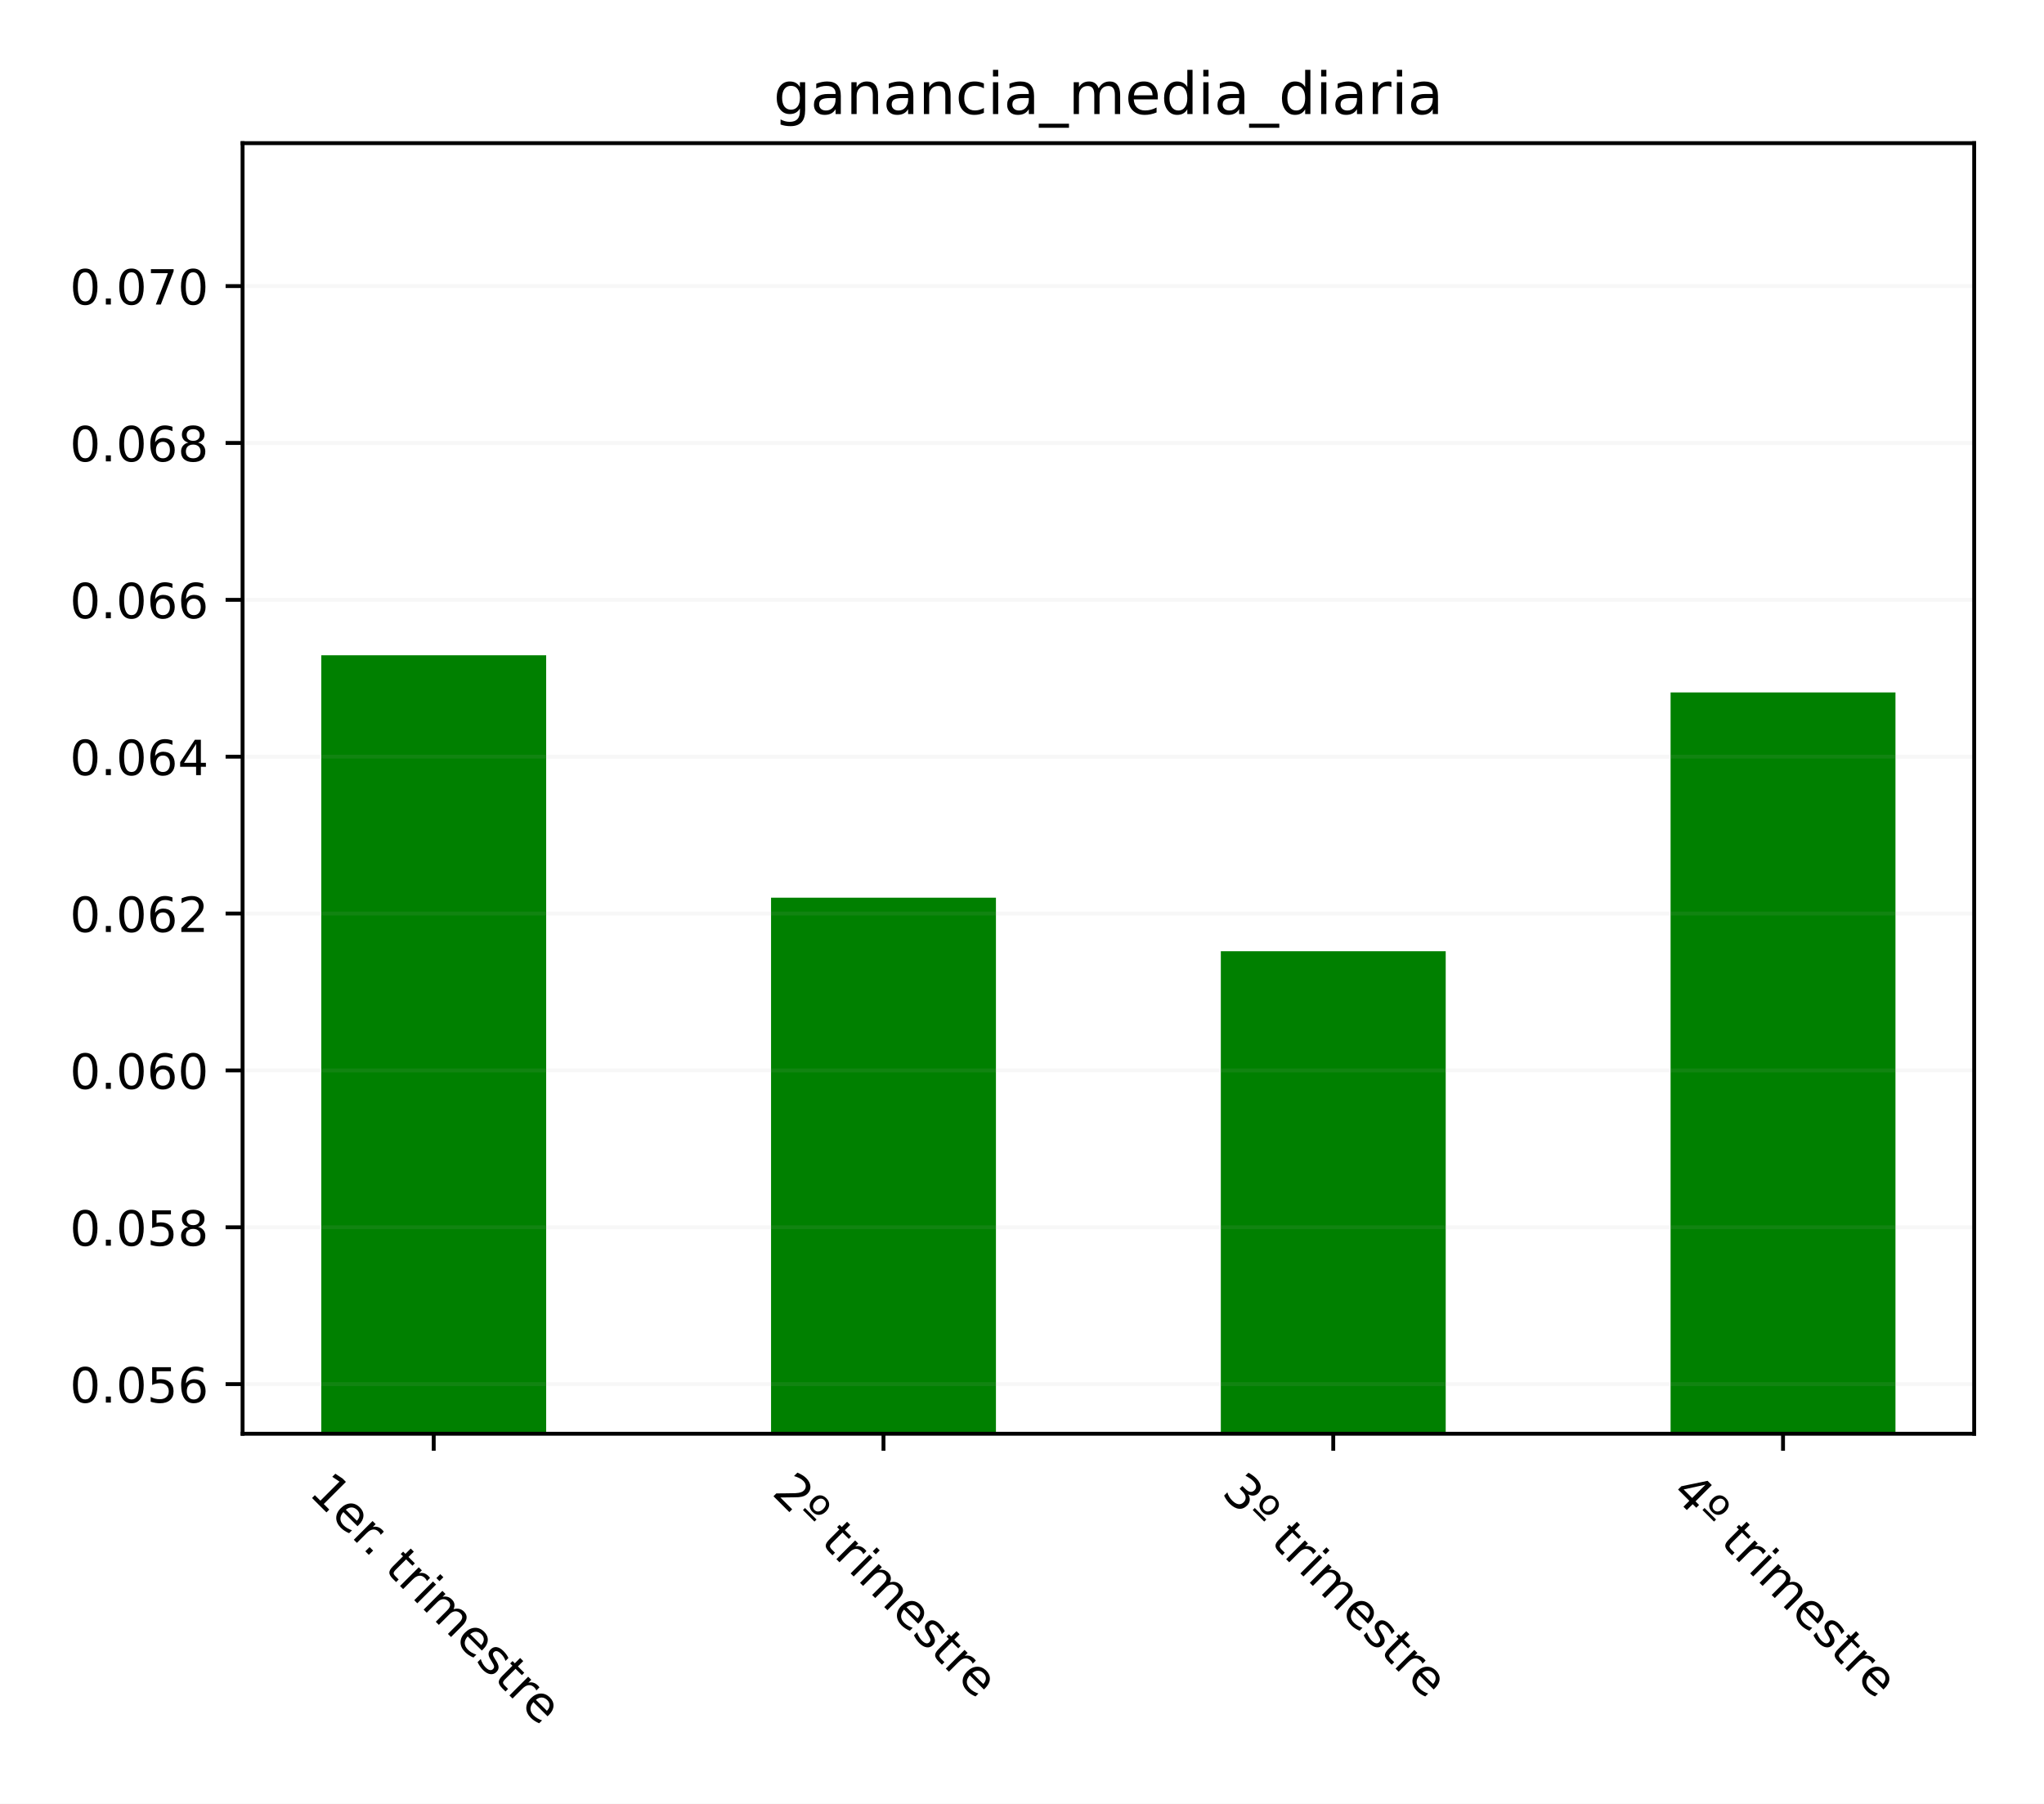
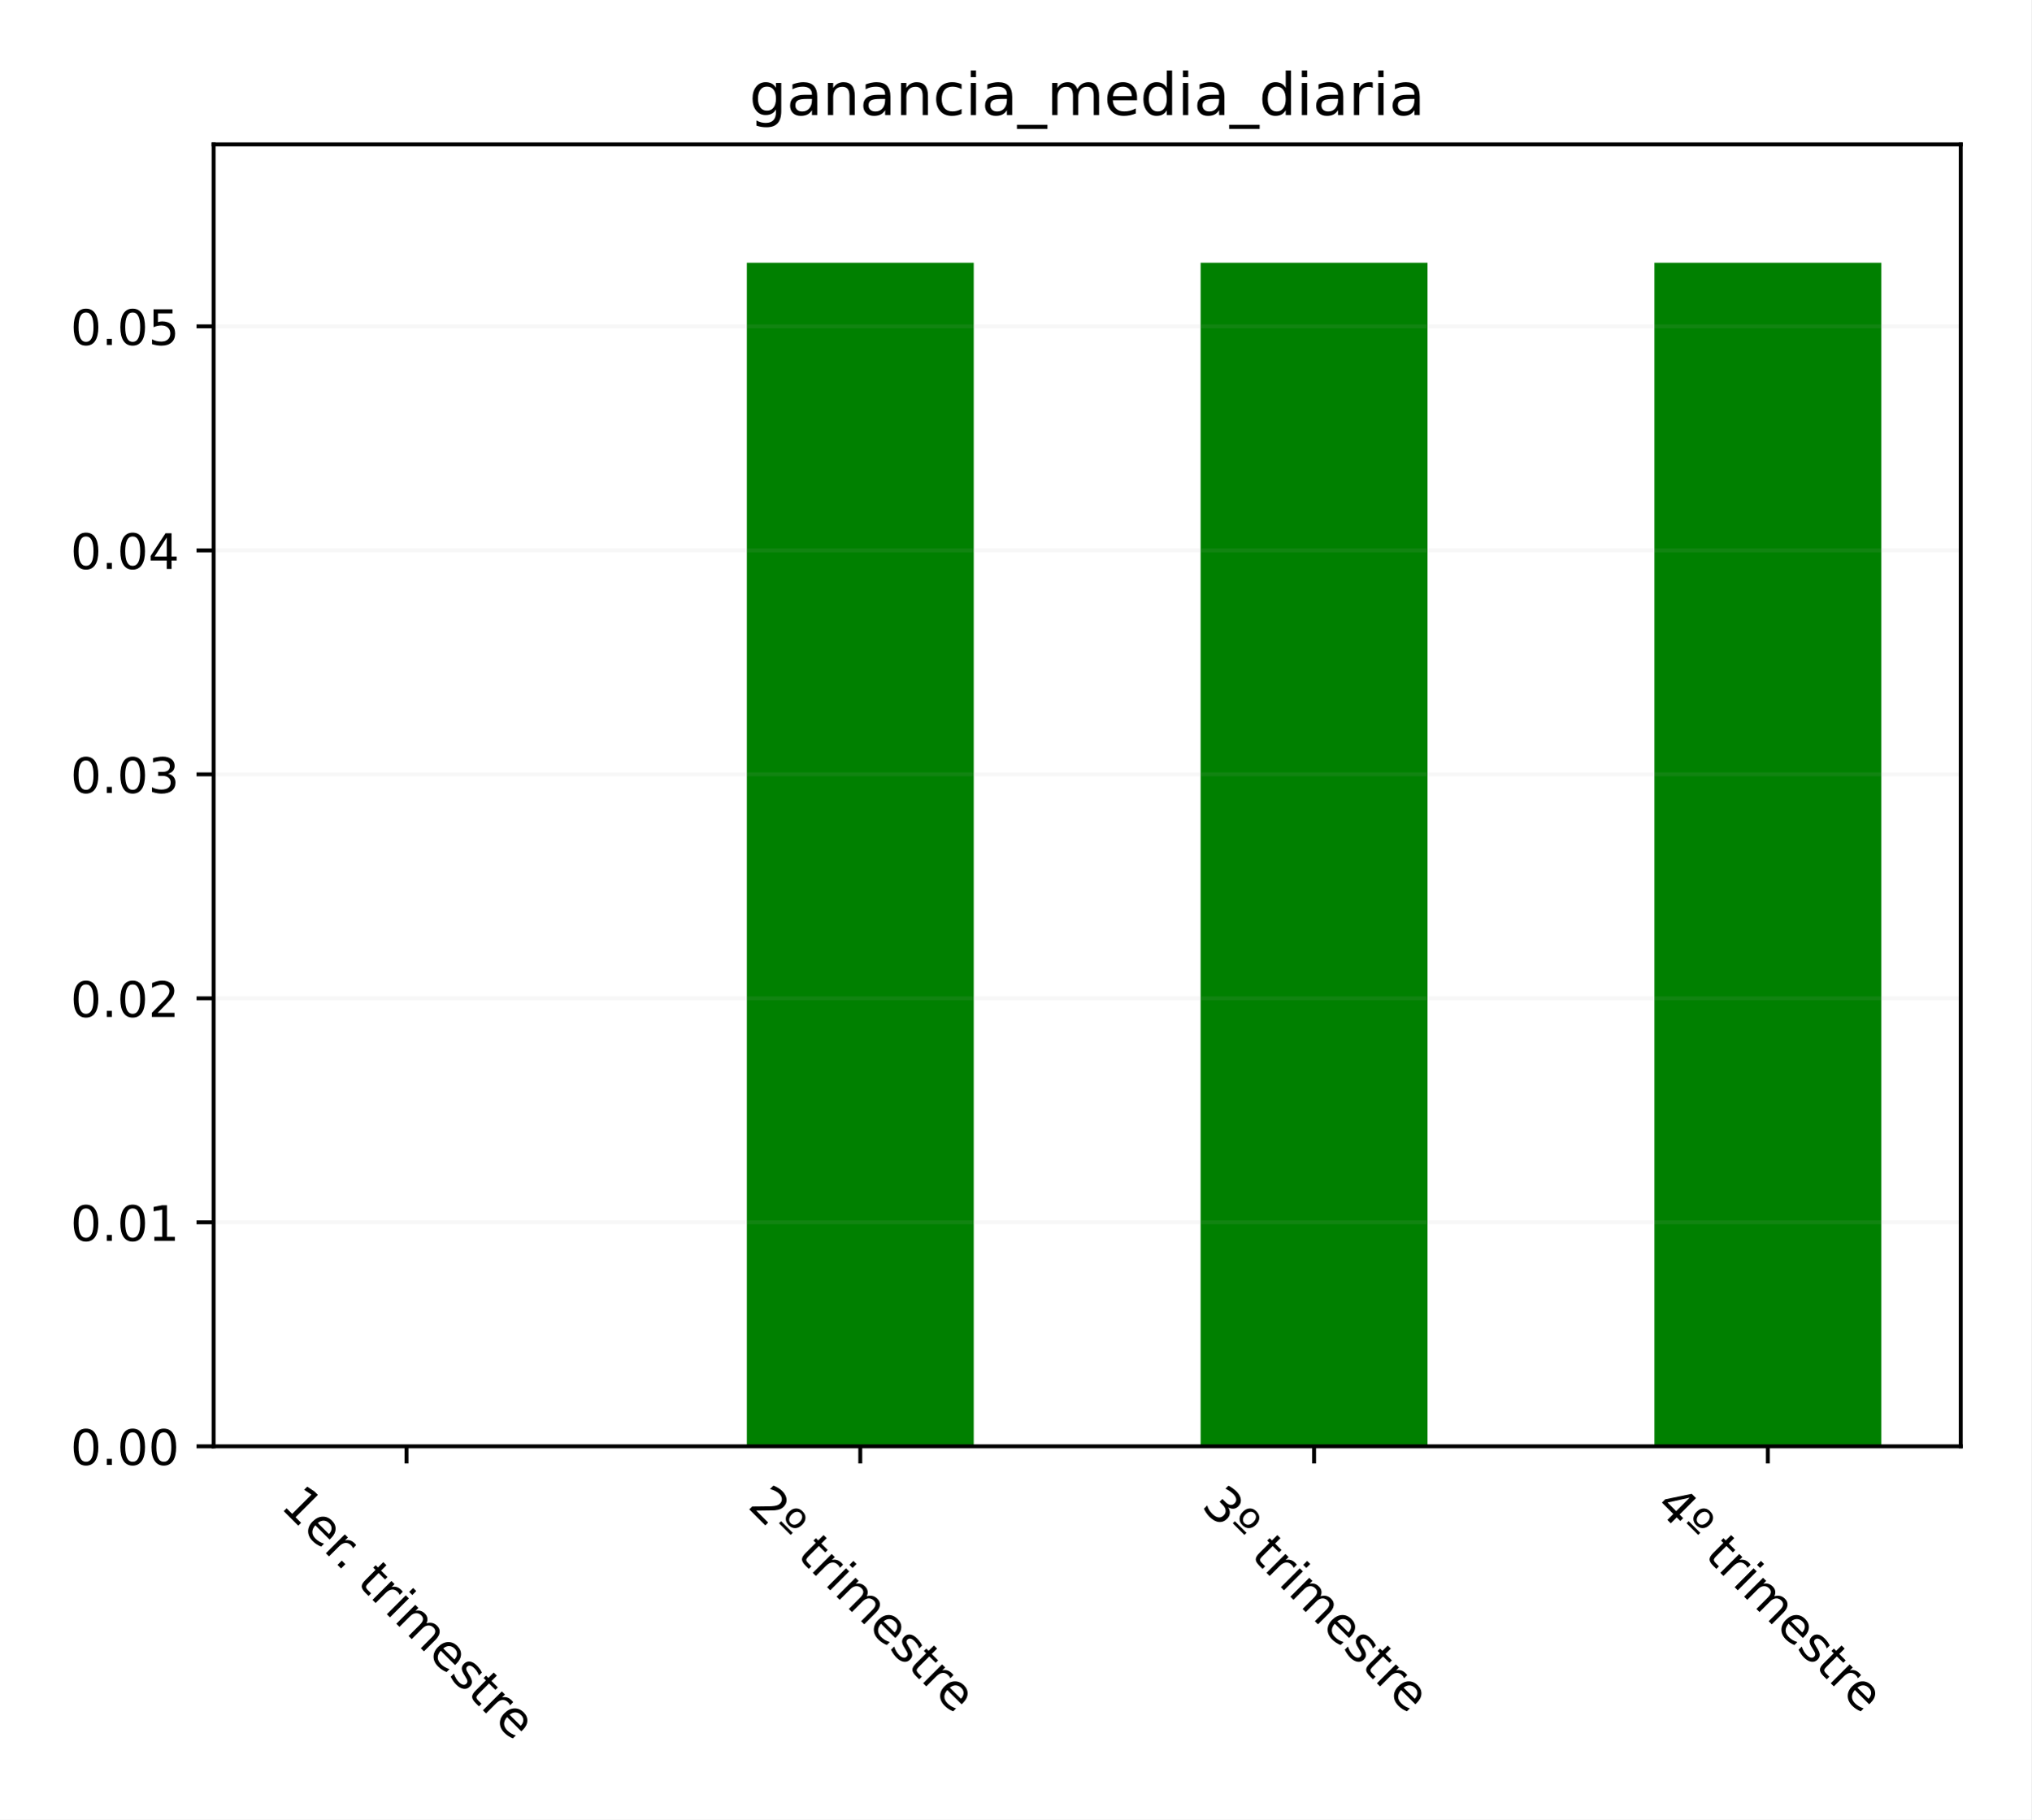
- <svg xmlns="http://www.w3.org/2000/svg" xmlns:xlink="http://www.w3.org/1999/xlink" height="371.916pt" version="1.1" viewBox="0 0 421.548 371.916" width="421.548pt">
+ <svg xmlns="http://www.w3.org/2000/svg" xmlns:xlink="http://www.w3.org/1999/xlink" height="371.916pt" version="1.1" viewBox="0 0 415.186 371.916" width="415.186pt">
  <defs>
    <style type="text/css">*{stroke-linecap:butt;stroke-linejoin:round;}</style>
  </defs>
  <g id="figure_1">
    <g id="patch_1">
-       <path d="M 0 371.916  L 421.548 371.916  L 421.548 0  L 0 0  z " style="fill:#ffffff;" />
+       <path d="M 0 371.916  L 415.186 371.916  L 415.186 0  L 0 0  z " style="fill:#ffffff;" />
    </g>
    <g id="axes_1">
      <g id="patch_2">
-         <path d="M 50.028 295.63  L 407.148 295.63  L 407.148 29.518  L 50.028 29.518  z " style="fill:#ffffff;" />
+         <path d="M 43.666 295.63  L 400.786 295.63  L 400.786 29.518  L 43.666 29.518  z " style="fill:#ffffff;" />
      </g>
      <g id="patch_3">
-         <path clip-path="url(#pec273672fb)" d="M 66.261 1191.042  L 112.64 1191.042  L 112.64 135.111  L 66.261 135.111  z " style="fill:#008000;" />
+         <path clip-path="url(#p2d803e9cab)" d="M 59.898 295.63  L 106.278 295.63  L 106.278 295.63  L 59.898 295.63  z " style="fill:#008000;" />
      </g>
      <g id="patch_4">
-         <path clip-path="url(#pec273672fb)" d="M 159.019 1191.042  L 205.399 1191.042  L 205.399 185.099  L 159.019 185.099  z " style="fill:#008000;" />
+         <path clip-path="url(#p2d803e9cab)" d="M 152.657 295.63  L 199.036 295.63  L 199.036 53.71  L 152.657 53.71  z " style="fill:#008000;" />
      </g>
      <g id="patch_5">
-         <path clip-path="url(#pec273672fb)" d="M 251.778 1191.042  L 298.157 1191.042  L 298.157 196.14  L 251.778 196.14  z " style="fill:#008000;" />
+         <path clip-path="url(#p2d803e9cab)" d="M 245.415 295.63  L 291.794 295.63  L 291.794 53.71  L 245.415 53.71  z " style="fill:#008000;" />
      </g>
      <g id="patch_6">
-         <path clip-path="url(#pec273672fb)" d="M 344.536 1191.042  L 390.915 1191.042  L 390.915 142.781  L 344.536 142.781  z " style="fill:#008000;" />
+         <path clip-path="url(#p2d803e9cab)" d="M 338.174 295.63  L 384.553 295.63  L 384.553 53.71  L 338.174 53.71  z " style="fill:#008000;" />
      </g>
      <g id="matplotlib.axis_1">
        <g id="xtick_1">
          <g id="line2d_1">
            <defs>
-               <path d="M 0 0  L 0 3.5  " id="m2fa4bcf333" style="stroke:#000000;stroke-width:0.8;" />
+               <path d="M 0 0  L 0 3.5  " id="m7b20547b3c" style="stroke:#000000;stroke-width:0.8;" />
            </defs>
            <g>
-               <use style="stroke:#000000;stroke-width:0.8;" x="89.45" xlink:href="#m2fa4bcf333" y="295.63" />
+               <use style="stroke:#000000;stroke-width:0.8;" x="83.088" xlink:href="#m7b20547b3c" y="295.63" />
            </g>
          </g>
          <g id="text_1">
-             <g transform="translate(63.4781 308.003)rotate(-315)scale(0.1 -0.1)">
+             <g transform="translate(57.1156 308.003)rotate(-315)scale(0.1 -0.1)">
              <defs>
                <path d="M 12.406 8.297  L 28.516 8.297  L 28.516 63.922  L 10.984 60.406  L 10.984 69.391  L 28.422 72.906  L 38.281 72.906  L 38.281 8.297  L 54.391 8.297  L 54.391 0  L 12.406 0  z " id="DejaVuSans-49" />
                <path d="M 56.203 29.594  L 56.203 25.203  L 14.891 25.203  Q 15.484 15.922 20.484 11.062  Q 25.484 6.203 34.422 6.203  Q 39.594 6.203 44.453 7.469  Q 49.312 8.734 54.109 11.281  L 54.109 2.781  Q 49.266 0.734 44.188 -0.344  Q 39.109 -1.422 33.891 -1.422  Q 20.797 -1.422 13.156 6.188  Q 5.516 13.812 5.516 26.812  Q 5.516 40.234 12.766 48.109  Q 20.016 56 32.328 56  Q 43.359 56 49.781 48.891  Q 56.203 41.797 56.203 29.594  z M 47.219 32.234  Q 47.125 39.594 43.094 43.984  Q 39.062 48.391 32.422 48.391  Q 24.906 48.391 20.391 44.141  Q 15.875 39.891 15.188 32.172  z " id="DejaVuSans-101" />
                <path d="M 41.109 46.297  Q 39.594 47.172 37.812 47.578  Q 36.031 48 33.891 48  Q 26.266 48 22.188 43.047  Q 18.109 38.094 18.109 28.812  L 18.109 0  L 9.078 0  L 9.078 54.688  L 18.109 54.688  L 18.109 46.188  Q 20.953 51.172 25.484 53.578  Q 30.031 56 36.531 56  Q 37.453 56 38.578 55.875  Q 39.703 55.766 41.062 55.516  z " id="DejaVuSans-114" />
                <path d="M 10.688 12.406  L 21 12.406  L 21 0  L 10.688 0  z " id="DejaVuSans-46" />
                <path id="DejaVuSans-32" />
                <path d="M 18.312 70.219  L 18.312 54.688  L 36.812 54.688  L 36.812 47.703  L 18.312 47.703  L 18.312 18.016  Q 18.312 11.328 20.141 9.422  Q 21.969 7.516 27.594 7.516  L 36.812 7.516  L 36.812 0  L 27.594 0  Q 17.188 0 13.234 3.875  Q 9.281 7.766 9.281 18.016  L 9.281 47.703  L 2.688 47.703  L 2.688 54.688  L 9.281 54.688  L 9.281 70.219  z " id="DejaVuSans-116" />
                <path d="M 9.422 54.688  L 18.406 54.688  L 18.406 0  L 9.422 0  z M 9.422 75.984  L 18.406 75.984  L 18.406 64.594  L 9.422 64.594  z " id="DejaVuSans-105" />
                <path d="M 52 44.188  Q 55.375 50.25 60.062 53.125  Q 64.75 56 71.094 56  Q 79.641 56 84.281 50.016  Q 88.922 44.047 88.922 33.016  L 88.922 0  L 79.891 0  L 79.891 32.719  Q 79.891 40.578 77.094 44.375  Q 74.312 48.188 68.609 48.188  Q 61.625 48.188 57.562 43.547  Q 53.516 38.922 53.516 30.906  L 53.516 0  L 44.484 0  L 44.484 32.719  Q 44.484 40.625 41.703 44.406  Q 38.922 48.188 33.109 48.188  Q 26.219 48.188 22.156 43.531  Q 18.109 38.875 18.109 30.906  L 18.109 0  L 9.078 0  L 9.078 54.688  L 18.109 54.688  L 18.109 46.188  Q 21.188 51.219 25.484 53.609  Q 29.781 56 35.688 56  Q 41.656 56 45.828 52.969  Q 50 49.953 52 44.188  z " id="DejaVuSans-109" />
                <path d="M 44.281 53.078  L 44.281 44.578  Q 40.484 46.531 36.375 47.5  Q 32.281 48.484 27.875 48.484  Q 21.188 48.484 17.844 46.438  Q 14.5 44.391 14.5 40.281  Q 14.5 37.156 16.891 35.375  Q 19.281 33.594 26.516 31.984  L 29.594 31.297  Q 39.156 29.25 43.188 25.516  Q 47.219 21.781 47.219 15.094  Q 47.219 7.469 41.188 3.016  Q 35.156 -1.422 24.609 -1.422  Q 20.219 -1.422 15.453 -0.562  Q 10.688 0.297 5.422 2  L 5.422 11.281  Q 10.406 8.688 15.234 7.391  Q 20.062 6.109 24.812 6.109  Q 31.156 6.109 34.562 8.281  Q 37.984 10.453 37.984 14.406  Q 37.984 18.062 35.516 20.016  Q 33.062 21.969 24.703 23.781  L 21.578 24.516  Q 13.234 26.266 9.516 29.906  Q 5.812 33.547 5.812 39.891  Q 5.812 47.609 11.281 51.797  Q 16.75 56 26.812 56  Q 31.781 56 36.172 55.266  Q 40.578 54.547 44.281 53.078  z " id="DejaVuSans-115" />
              </defs>
              <use xlink:href="#DejaVuSans-49" />
              <use x="63.623" xlink:href="#DejaVuSans-101" />
              <use x="125.146" xlink:href="#DejaVuSans-114" />
              <use x="157.135" xlink:href="#DejaVuSans-46" />
              <use x="188.922" xlink:href="#DejaVuSans-32" />
              <use x="220.709" xlink:href="#DejaVuSans-116" />
              <use x="259.918" xlink:href="#DejaVuSans-114" />
              <use x="301.031" xlink:href="#DejaVuSans-105" />
              <use x="328.814" xlink:href="#DejaVuSans-109" />
              <use x="426.227" xlink:href="#DejaVuSans-101" />
              <use x="487.75" xlink:href="#DejaVuSans-115" />
              <use x="539.85" xlink:href="#DejaVuSans-116" />
              <use x="579.059" xlink:href="#DejaVuSans-114" />
              <use x="617.922" xlink:href="#DejaVuSans-101" />
            </g>
          </g>
        </g>
        <g id="xtick_2">
          <g id="line2d_2">
            <g>
-               <use style="stroke:#000000;stroke-width:0.8;" x="182.209" xlink:href="#m2fa4bcf333" y="295.63" />
+               <use style="stroke:#000000;stroke-width:0.8;" x="175.846" xlink:href="#m7b20547b3c" y="295.63" />
            </g>
          </g>
          <g id="text_2">
-             <g transform="translate(159.0003 308.003)rotate(-315)scale(0.1 -0.1)">
+             <g transform="translate(152.6378 308.003)rotate(-315)scale(0.1 -0.1)">
              <defs>
                <path d="M 19.188 8.297  L 53.609 8.297  L 53.609 0  L 7.328 0  L 7.328 8.297  Q 12.938 14.109 22.625 23.891  Q 32.328 33.688 34.812 36.531  Q 39.547 41.844 41.422 45.531  Q 43.312 49.219 43.312 52.781  Q 43.312 58.594 39.234 62.25  Q 35.156 65.922 28.609 65.922  Q 23.969 65.922 18.812 64.312  Q 13.672 62.703 7.812 59.422  L 7.812 69.391  Q 13.766 71.781 18.938 73  Q 24.125 74.219 28.422 74.219  Q 39.75 74.219 46.484 68.547  Q 53.219 62.891 53.219 53.422  Q 53.219 48.922 51.531 44.891  Q 49.859 40.875 45.406 35.406  Q 44.188 33.984 37.641 27.219  Q 31.109 20.453 19.188 8.297  z " id="DejaVuSans-50" />
                <path d="M 6.781 28.906  L 40.375 28.906  L 40.375 22.906  L 6.781 22.906  z M 23.578 74.219  Q 32.328 74.219 37.359 68.812  Q 42.391 63.422 42.391 54.109  Q 42.391 44.781 37.359 39.422  Q 32.328 34.078 23.578 34.078  Q 14.844 34.078 9.766 39.453  Q 4.688 44.828 4.688 54.109  Q 4.688 63.422 9.766 68.812  Q 14.844 74.219 23.578 74.219  z M 23.578 68.609  Q 18.453 68.609 15.375 64.672  Q 12.312 60.75 12.312 54.109  Q 12.312 47.609 15.406 43.703  Q 18.5 39.797 23.578 39.797  Q 28.719 39.797 31.766 43.703  Q 34.812 47.609 34.812 54.109  Q 34.812 60.797 31.781 64.703  Q 28.766 68.609 23.578 68.609  z " id="DejaVuSans-186" />
              </defs>
              <use xlink:href="#DejaVuSans-50" />
              <use x="63.623" xlink:href="#DejaVuSans-186" />
              <use x="110.742" xlink:href="#DejaVuSans-32" />
              <use x="142.529" xlink:href="#DejaVuSans-116" />
              <use x="181.738" xlink:href="#DejaVuSans-114" />
              <use x="222.852" xlink:href="#DejaVuSans-105" />
              <use x="250.635" xlink:href="#DejaVuSans-109" />
              <use x="348.047" xlink:href="#DejaVuSans-101" />
              <use x="409.57" xlink:href="#DejaVuSans-115" />
              <use x="461.67" xlink:href="#DejaVuSans-116" />
              <use x="500.879" xlink:href="#DejaVuSans-114" />
              <use x="539.742" xlink:href="#DejaVuSans-101" />
            </g>
          </g>
        </g>
        <g id="xtick_3">
          <g id="line2d_3">
            <g>
-               <use style="stroke:#000000;stroke-width:0.8;" x="274.967" xlink:href="#m2fa4bcf333" y="295.63" />
+               <use style="stroke:#000000;stroke-width:0.8;" x="268.605" xlink:href="#m7b20547b3c" y="295.63" />
            </g>
          </g>
          <g id="text_3">
-             <g transform="translate(251.7588 308.003)rotate(-315)scale(0.1 -0.1)">
+             <g transform="translate(245.3963 308.003)rotate(-315)scale(0.1 -0.1)">
              <defs>
                <path d="M 40.578 39.312  Q 47.656 37.797 51.625 33  Q 55.609 28.219 55.609 21.188  Q 55.609 10.406 48.188 4.484  Q 40.766 -1.422 27.094 -1.422  Q 22.516 -1.422 17.656 -0.516  Q 12.797 0.391 7.625 2.203  L 7.625 11.719  Q 11.719 9.328 16.594 8.109  Q 21.484 6.891 26.812 6.891  Q 36.078 6.891 40.938 10.547  Q 45.797 14.203 45.797 21.188  Q 45.797 27.641 41.281 31.266  Q 36.766 34.906 28.719 34.906  L 20.219 34.906  L 20.219 43.016  L 29.109 43.016  Q 36.375 43.016 40.234 45.922  Q 44.094 48.828 44.094 54.297  Q 44.094 59.906 40.109 62.906  Q 36.141 65.922 28.719 65.922  Q 24.656 65.922 20.016 65.031  Q 15.375 64.156 9.812 62.312  L 9.812 71.094  Q 15.438 72.656 20.344 73.438  Q 25.25 74.219 29.594 74.219  Q 40.828 74.219 47.359 69.109  Q 53.906 64.016 53.906 55.328  Q 53.906 49.266 50.438 45.094  Q 46.969 40.922 40.578 39.312  z " id="DejaVuSans-51" />
              </defs>
              <use xlink:href="#DejaVuSans-51" />
              <use x="63.623" xlink:href="#DejaVuSans-186" />
              <use x="110.742" xlink:href="#DejaVuSans-32" />
              <use x="142.529" xlink:href="#DejaVuSans-116" />
              <use x="181.738" xlink:href="#DejaVuSans-114" />
              <use x="222.852" xlink:href="#DejaVuSans-105" />
              <use x="250.635" xlink:href="#DejaVuSans-109" />
              <use x="348.047" xlink:href="#DejaVuSans-101" />
              <use x="409.57" xlink:href="#DejaVuSans-115" />
              <use x="461.67" xlink:href="#DejaVuSans-116" />
              <use x="500.879" xlink:href="#DejaVuSans-114" />
              <use x="539.742" xlink:href="#DejaVuSans-101" />
            </g>
          </g>
        </g>
        <g id="xtick_4">
          <g id="line2d_4">
            <g>
-               <use style="stroke:#000000;stroke-width:0.8;" x="367.726" xlink:href="#m2fa4bcf333" y="295.63" />
+               <use style="stroke:#000000;stroke-width:0.8;" x="361.363" xlink:href="#m7b20547b3c" y="295.63" />
            </g>
          </g>
          <g id="text_4">
-             <g transform="translate(344.5172 308.003)rotate(-315)scale(0.1 -0.1)">
+             <g transform="translate(338.1547 308.003)rotate(-315)scale(0.1 -0.1)">
              <defs>
                <path d="M 37.797 64.312  L 12.891 25.391  L 37.797 25.391  z M 35.203 72.906  L 47.609 72.906  L 47.609 25.391  L 58.016 25.391  L 58.016 17.188  L 47.609 17.188  L 47.609 0  L 37.797 0  L 37.797 17.188  L 4.891 17.188  L 4.891 26.703  z " id="DejaVuSans-52" />
              </defs>
              <use xlink:href="#DejaVuSans-52" />
              <use x="63.623" xlink:href="#DejaVuSans-186" />
              <use x="110.742" xlink:href="#DejaVuSans-32" />
              <use x="142.529" xlink:href="#DejaVuSans-116" />
              <use x="181.738" xlink:href="#DejaVuSans-114" />
              <use x="222.852" xlink:href="#DejaVuSans-105" />
              <use x="250.635" xlink:href="#DejaVuSans-109" />
              <use x="348.047" xlink:href="#DejaVuSans-101" />
              <use x="409.57" xlink:href="#DejaVuSans-115" />
              <use x="461.67" xlink:href="#DejaVuSans-116" />
              <use x="500.879" xlink:href="#DejaVuSans-114" />
              <use x="539.742" xlink:href="#DejaVuSans-101" />
            </g>
          </g>
        </g>
      </g>
      <g id="matplotlib.axis_2">
        <g id="ytick_1">
          <g id="line2d_5">
-             <path clip-path="url(#pec273672fb)" d="M 50.028 285.401  L 407.148 285.401  " style="fill:none;stroke:#b0b0b0;stroke-linecap:square;stroke-opacity:0.1;stroke-width:0.8;" />
+             <path clip-path="url(#p2d803e9cab)" d="M 43.666 295.63  L 400.786 295.63  " style="fill:none;stroke:#b0b0b0;stroke-linecap:square;stroke-opacity:0.1;stroke-width:0.8;" />
          </g>
          <g id="line2d_6">
            <defs>
-               <path d="M 0 0  L -3.5 0  " id="m1b113a4cbc" style="stroke:#000000;stroke-width:0.8;" />
+               <path d="M 0 0  L -3.5 0  " id="m797d5bca47" style="stroke:#000000;stroke-width:0.8;" />
            </defs>
            <g>
-               <use style="stroke:#000000;stroke-width:0.8;" x="50.028" xlink:href="#m1b113a4cbc" y="285.401" />
+               <use style="stroke:#000000;stroke-width:0.8;" x="43.666" xlink:href="#m797d5bca47" y="295.63" />
            </g>
          </g>
          <g id="text_5">
-             <g transform="translate(14.4 289.2004)scale(0.1 -0.1)">
+             <g transform="translate(14.4 299.4293)scale(0.1 -0.1)">
              <defs>
                <path d="M 31.781 66.406  Q 24.172 66.406 20.328 58.906  Q 16.5 51.422 16.5 36.375  Q 16.5 21.391 20.328 13.891  Q 24.172 6.391 31.781 6.391  Q 39.453 6.391 43.281 13.891  Q 47.125 21.391 47.125 36.375  Q 47.125 51.422 43.281 58.906  Q 39.453 66.406 31.781 66.406  z M 31.781 74.219  Q 44.047 74.219 50.516 64.516  Q 56.984 54.828 56.984 36.375  Q 56.984 17.969 50.516 8.266  Q 44.047 -1.422 31.781 -1.422  Q 19.531 -1.422 13.062 8.266  Q 6.594 17.969 6.594 36.375  Q 6.594 54.828 13.062 64.516  Q 19.531 74.219 31.781 74.219  z " id="DejaVuSans-48" />
-                 <path d="M 10.797 72.906  L 49.516 72.906  L 49.516 64.594  L 19.828 64.594  L 19.828 46.734  Q 21.969 47.469 24.109 47.828  Q 26.266 48.188 28.422 48.188  Q 40.625 48.188 47.75 41.5  Q 54.891 34.812 54.891 23.391  Q 54.891 11.625 47.562 5.094  Q 40.234 -1.422 26.906 -1.422  Q 22.312 -1.422 17.547 -0.641  Q 12.797 0.141 7.719 1.703  L 7.719 11.625  Q 12.109 9.234 16.797 8.062  Q 21.484 6.891 26.703 6.891  Q 35.156 6.891 40.078 11.328  Q 45.016 15.766 45.016 23.391  Q 45.016 31 40.078 35.438  Q 35.156 39.891 26.703 39.891  Q 22.75 39.891 18.812 39.016  Q 14.891 38.141 10.797 36.281  z " id="DejaVuSans-53" />
-                 <path d="M 33.016 40.375  Q 26.375 40.375 22.484 35.828  Q 18.609 31.297 18.609 23.391  Q 18.609 15.531 22.484 10.953  Q 26.375 6.391 33.016 6.391  Q 39.656 6.391 43.531 10.953  Q 47.406 15.531 47.406 23.391  Q 47.406 31.297 43.531 35.828  Q 39.656 40.375 33.016 40.375  z M 52.594 71.297  L 52.594 62.312  Q 48.875 64.062 45.094 64.984  Q 41.312 65.922 37.594 65.922  Q 27.828 65.922 22.672 59.328  Q 17.531 52.734 16.797 39.406  Q 19.672 43.656 24.016 45.922  Q 28.375 48.188 33.594 48.188  Q 44.578 48.188 50.953 41.516  Q 57.328 34.859 57.328 23.391  Q 57.328 12.156 50.688 5.359  Q 44.047 -1.422 33.016 -1.422  Q 20.359 -1.422 13.672 8.266  Q 6.984 17.969 6.984 36.375  Q 6.984 53.656 15.188 63.938  Q 23.391 74.219 37.203 74.219  Q 40.922 74.219 44.703 73.484  Q 48.484 72.75 52.594 71.297  z " id="DejaVuSans-54" />
-               </defs>
-               <use xlink:href="#DejaVuSans-48" />
-               <use x="63.623" xlink:href="#DejaVuSans-46" />
-               <use x="95.41" xlink:href="#DejaVuSans-48" />
-               <use x="159.033" xlink:href="#DejaVuSans-53" />
-               <use x="222.656" xlink:href="#DejaVuSans-54" />
+               </defs>
+               <use xlink:href="#DejaVuSans-48" />
+               <use x="63.623" xlink:href="#DejaVuSans-46" />
+               <use x="95.41" xlink:href="#DejaVuSans-48" />
+               <use x="159.033" xlink:href="#DejaVuSans-48" />
            </g>
          </g>
        </g>
        <g id="ytick_2">
          <g id="line2d_7">
-             <path clip-path="url(#pec273672fb)" d="M 50.028 253.057  L 407.148 253.057  " style="fill:none;stroke:#b0b0b0;stroke-linecap:square;stroke-opacity:0.1;stroke-width:0.8;" />
+             <path clip-path="url(#p2d803e9cab)" d="M 43.666 249.846  L 400.786 249.846  " style="fill:none;stroke:#b0b0b0;stroke-linecap:square;stroke-opacity:0.1;stroke-width:0.8;" />
          </g>
          <g id="line2d_8">
            <g>
-               <use style="stroke:#000000;stroke-width:0.8;" x="50.028" xlink:href="#m1b113a4cbc" y="253.057" />
+               <use style="stroke:#000000;stroke-width:0.8;" x="43.666" xlink:href="#m797d5bca47" y="249.846" />
            </g>
          </g>
          <g id="text_6">
-             <g transform="translate(14.4 256.8561)scale(0.1 -0.1)">
-               <defs>
-                 <path d="M 31.781 34.625  Q 24.75 34.625 20.719 30.859  Q 16.703 27.094 16.703 20.516  Q 16.703 13.922 20.719 10.156  Q 24.75 6.391 31.781 6.391  Q 38.812 6.391 42.859 10.172  Q 46.922 13.969 46.922 20.516  Q 46.922 27.094 42.891 30.859  Q 38.875 34.625 31.781 34.625  z M 21.922 38.812  Q 15.578 40.375 12.031 44.719  Q 8.5 49.078 8.5 55.328  Q 8.5 64.062 14.719 69.141  Q 20.953 74.219 31.781 74.219  Q 42.672 74.219 48.875 69.141  Q 55.078 64.062 55.078 55.328  Q 55.078 49.078 51.531 44.719  Q 48 40.375 41.703 38.812  Q 48.828 37.156 52.797 32.312  Q 56.781 27.484 56.781 20.516  Q 56.781 9.906 50.312 4.234  Q 43.844 -1.422 31.781 -1.422  Q 19.734 -1.422 13.25 4.234  Q 6.781 9.906 6.781 20.516  Q 6.781 27.484 10.781 32.312  Q 14.797 37.156 21.922 38.812  z M 18.312 54.391  Q 18.312 48.734 21.844 45.562  Q 25.391 42.391 31.781 42.391  Q 38.141 42.391 41.719 45.562  Q 45.312 48.734 45.312 54.391  Q 45.312 60.062 41.719 63.234  Q 38.141 66.406 31.781 66.406  Q 25.391 66.406 21.844 63.234  Q 18.312 60.062 18.312 54.391  z " id="DejaVuSans-56" />
-               </defs>
-               <use xlink:href="#DejaVuSans-48" />
-               <use x="63.623" xlink:href="#DejaVuSans-46" />
-               <use x="95.41" xlink:href="#DejaVuSans-48" />
-               <use x="159.033" xlink:href="#DejaVuSans-53" />
-               <use x="222.656" xlink:href="#DejaVuSans-56" />
+             <g transform="translate(14.4 253.6452)scale(0.1 -0.1)">
+               <use xlink:href="#DejaVuSans-48" />
+               <use x="63.623" xlink:href="#DejaVuSans-46" />
+               <use x="95.41" xlink:href="#DejaVuSans-48" />
+               <use x="159.033" xlink:href="#DejaVuSans-49" />
            </g>
          </g>
        </g>
        <g id="ytick_3">
          <g id="line2d_9">
-             <path clip-path="url(#pec273672fb)" d="M 50.028 220.713  L 407.148 220.713  " style="fill:none;stroke:#b0b0b0;stroke-linecap:square;stroke-opacity:0.1;stroke-width:0.8;" />
+             <path clip-path="url(#p2d803e9cab)" d="M 43.666 204.062  L 400.786 204.062  " style="fill:none;stroke:#b0b0b0;stroke-linecap:square;stroke-opacity:0.1;stroke-width:0.8;" />
          </g>
          <g id="line2d_10">
            <g>
-               <use style="stroke:#000000;stroke-width:0.8;" x="50.028" xlink:href="#m1b113a4cbc" y="220.713" />
+               <use style="stroke:#000000;stroke-width:0.8;" x="43.666" xlink:href="#m797d5bca47" y="204.062" />
            </g>
          </g>
          <g id="text_7">
-             <g transform="translate(14.4 224.5118)scale(0.1 -0.1)">
-               <use xlink:href="#DejaVuSans-48" />
-               <use x="63.623" xlink:href="#DejaVuSans-46" />
-               <use x="95.41" xlink:href="#DejaVuSans-48" />
-               <use x="159.033" xlink:href="#DejaVuSans-54" />
-               <use x="222.656" xlink:href="#DejaVuSans-48" />
+             <g transform="translate(14.4 207.8611)scale(0.1 -0.1)">
+               <use xlink:href="#DejaVuSans-48" />
+               <use x="63.623" xlink:href="#DejaVuSans-46" />
+               <use x="95.41" xlink:href="#DejaVuSans-48" />
+               <use x="159.033" xlink:href="#DejaVuSans-50" />
            </g>
          </g>
        </g>
        <g id="ytick_4">
          <g id="line2d_11">
-             <path clip-path="url(#pec273672fb)" d="M 50.028 188.368  L 407.148 188.368  " style="fill:none;stroke:#b0b0b0;stroke-linecap:square;stroke-opacity:0.1;stroke-width:0.8;" />
+             <path clip-path="url(#p2d803e9cab)" d="M 43.666 158.278  L 400.786 158.278  " style="fill:none;stroke:#b0b0b0;stroke-linecap:square;stroke-opacity:0.1;stroke-width:0.8;" />
          </g>
          <g id="line2d_12">
            <g>
-               <use style="stroke:#000000;stroke-width:0.8;" x="50.028" xlink:href="#m1b113a4cbc" y="188.368" />
+               <use style="stroke:#000000;stroke-width:0.8;" x="43.666" xlink:href="#m797d5bca47" y="158.278" />
            </g>
          </g>
          <g id="text_8">
-             <g transform="translate(14.4 192.1675)scale(0.1 -0.1)">
-               <use xlink:href="#DejaVuSans-48" />
-               <use x="63.623" xlink:href="#DejaVuSans-46" />
-               <use x="95.41" xlink:href="#DejaVuSans-48" />
-               <use x="159.033" xlink:href="#DejaVuSans-54" />
-               <use x="222.656" xlink:href="#DejaVuSans-50" />
+             <g transform="translate(14.4 162.0769)scale(0.1 -0.1)">
+               <use xlink:href="#DejaVuSans-48" />
+               <use x="63.623" xlink:href="#DejaVuSans-46" />
+               <use x="95.41" xlink:href="#DejaVuSans-48" />
+               <use x="159.033" xlink:href="#DejaVuSans-51" />
            </g>
          </g>
        </g>
        <g id="ytick_5">
          <g id="line2d_13">
-             <path clip-path="url(#pec273672fb)" d="M 50.028 156.024  L 407.148 156.024  " style="fill:none;stroke:#b0b0b0;stroke-linecap:square;stroke-opacity:0.1;stroke-width:0.8;" />
+             <path clip-path="url(#p2d803e9cab)" d="M 43.666 112.494  L 400.786 112.494  " style="fill:none;stroke:#b0b0b0;stroke-linecap:square;stroke-opacity:0.1;stroke-width:0.8;" />
          </g>
          <g id="line2d_14">
            <g>
-               <use style="stroke:#000000;stroke-width:0.8;" x="50.028" xlink:href="#m1b113a4cbc" y="156.024" />
+               <use style="stroke:#000000;stroke-width:0.8;" x="43.666" xlink:href="#m797d5bca47" y="112.494" />
            </g>
          </g>
          <g id="text_9">
-             <g transform="translate(14.4 159.8231)scale(0.1 -0.1)">
-               <use xlink:href="#DejaVuSans-48" />
-               <use x="63.623" xlink:href="#DejaVuSans-46" />
-               <use x="95.41" xlink:href="#DejaVuSans-48" />
-               <use x="159.033" xlink:href="#DejaVuSans-54" />
-               <use x="222.656" xlink:href="#DejaVuSans-52" />
+             <g transform="translate(14.4 116.2928)scale(0.1 -0.1)">
+               <use xlink:href="#DejaVuSans-48" />
+               <use x="63.623" xlink:href="#DejaVuSans-46" />
+               <use x="95.41" xlink:href="#DejaVuSans-48" />
+               <use x="159.033" xlink:href="#DejaVuSans-52" />
            </g>
          </g>
        </g>
        <g id="ytick_6">
          <g id="line2d_15">
-             <path clip-path="url(#pec273672fb)" d="M 50.028 123.68  L 407.148 123.68  " style="fill:none;stroke:#b0b0b0;stroke-linecap:square;stroke-opacity:0.1;stroke-width:0.8;" />
+             <path clip-path="url(#p2d803e9cab)" d="M 43.666 66.709  L 400.786 66.709  " style="fill:none;stroke:#b0b0b0;stroke-linecap:square;stroke-opacity:0.1;stroke-width:0.8;" />
          </g>
          <g id="line2d_16">
            <g>
-               <use style="stroke:#000000;stroke-width:0.8;" x="50.028" xlink:href="#m1b113a4cbc" y="123.68" />
+               <use style="stroke:#000000;stroke-width:0.8;" x="43.666" xlink:href="#m797d5bca47" y="66.709" />
            </g>
          </g>
          <g id="text_10">
-             <g transform="translate(14.4 127.4788)scale(0.1 -0.1)">
-               <use xlink:href="#DejaVuSans-48" />
-               <use x="63.623" xlink:href="#DejaVuSans-46" />
-               <use x="95.41" xlink:href="#DejaVuSans-48" />
-               <use x="159.033" xlink:href="#DejaVuSans-54" />
-               <use x="222.656" xlink:href="#DejaVuSans-54" />
-             </g>
-           </g>
-         </g>
-         <g id="ytick_7">
-           <g id="line2d_17">
-             <path clip-path="url(#pec273672fb)" d="M 50.028 91.335  L 407.148 91.335  " style="fill:none;stroke:#b0b0b0;stroke-linecap:square;stroke-opacity:0.1;stroke-width:0.8;" />
-           </g>
-           <g id="line2d_18">
-             <g>
-               <use style="stroke:#000000;stroke-width:0.8;" x="50.028" xlink:href="#m1b113a4cbc" y="91.335" />
-             </g>
-           </g>
-           <g id="text_11">
-             <g transform="translate(14.4 95.13447)scale(0.1 -0.1)">
-               <use xlink:href="#DejaVuSans-48" />
-               <use x="63.623" xlink:href="#DejaVuSans-46" />
-               <use x="95.41" xlink:href="#DejaVuSans-48" />
-               <use x="159.033" xlink:href="#DejaVuSans-54" />
-               <use x="222.656" xlink:href="#DejaVuSans-56" />
-             </g>
-           </g>
-         </g>
-         <g id="ytick_8">
-           <g id="line2d_19">
-             <path clip-path="url(#pec273672fb)" d="M 50.028 58.991  L 407.148 58.991  " style="fill:none;stroke:#b0b0b0;stroke-linecap:square;stroke-opacity:0.1;stroke-width:0.8;" />
-           </g>
-           <g id="line2d_20">
-             <g>
-               <use style="stroke:#000000;stroke-width:0.8;" x="50.028" xlink:href="#m1b113a4cbc" y="58.991" />
-             </g>
-           </g>
-           <g id="text_12">
-             <g transform="translate(14.4 62.79014)scale(0.1 -0.1)">
-               <defs>
-                 <path d="M 8.203 72.906  L 55.078 72.906  L 55.078 68.703  L 28.609 0  L 18.312 0  L 43.219 64.594  L 8.203 64.594  z " id="DejaVuSans-55" />
-               </defs>
-               <use xlink:href="#DejaVuSans-48" />
-               <use x="63.623" xlink:href="#DejaVuSans-46" />
-               <use x="95.41" xlink:href="#DejaVuSans-48" />
-               <use x="159.033" xlink:href="#DejaVuSans-55" />
-               <use x="222.656" xlink:href="#DejaVuSans-48" />
+             <g transform="translate(14.4 70.50866)scale(0.1 -0.1)">
+               <defs>
+                 <path d="M 10.797 72.906  L 49.516 72.906  L 49.516 64.594  L 19.828 64.594  L 19.828 46.734  Q 21.969 47.469 24.109 47.828  Q 26.266 48.188 28.422 48.188  Q 40.625 48.188 47.75 41.5  Q 54.891 34.812 54.891 23.391  Q 54.891 11.625 47.562 5.094  Q 40.234 -1.422 26.906 -1.422  Q 22.312 -1.422 17.547 -0.641  Q 12.797 0.141 7.719 1.703  L 7.719 11.625  Q 12.109 9.234 16.797 8.062  Q 21.484 6.891 26.703 6.891  Q 35.156 6.891 40.078 11.328  Q 45.016 15.766 45.016 23.391  Q 45.016 31 40.078 35.438  Q 35.156 39.891 26.703 39.891  Q 22.75 39.891 18.812 39.016  Q 14.891 38.141 10.797 36.281  z " id="DejaVuSans-53" />
+               </defs>
+               <use xlink:href="#DejaVuSans-48" />
+               <use x="63.623" xlink:href="#DejaVuSans-46" />
+               <use x="95.41" xlink:href="#DejaVuSans-48" />
+               <use x="159.033" xlink:href="#DejaVuSans-53" />
            </g>
          </g>
        </g>
      </g>
      <g id="patch_7">
-         <path d="M 50.028 295.63  L 50.028 29.518  " style="fill:none;stroke:#000000;stroke-linecap:square;stroke-linejoin:miter;stroke-width:0.8;" />
+         <path d="M 43.666 295.63  L 43.666 29.518  " style="fill:none;stroke:#000000;stroke-linecap:square;stroke-linejoin:miter;stroke-width:0.8;" />
      </g>
      <g id="patch_8">
-         <path d="M 407.148 295.63  L 407.148 29.518  " style="fill:none;stroke:#000000;stroke-linecap:square;stroke-linejoin:miter;stroke-width:0.8;" />
+         <path d="M 400.786 295.63  L 400.786 29.518  " style="fill:none;stroke:#000000;stroke-linecap:square;stroke-linejoin:miter;stroke-width:0.8;" />
      </g>
      <g id="patch_9">
-         <path d="M 50.028 295.63  L 407.148 295.63  " style="fill:none;stroke:#000000;stroke-linecap:square;stroke-linejoin:miter;stroke-width:0.8;" />
+         <path d="M 43.666 295.63  L 400.786 295.63  " style="fill:none;stroke:#000000;stroke-linecap:square;stroke-linejoin:miter;stroke-width:0.8;" />
      </g>
      <g id="patch_10">
-         <path d="M 50.028 29.518  L 407.148 29.518  " style="fill:none;stroke:#000000;stroke-linecap:square;stroke-linejoin:miter;stroke-width:0.8;" />
-       </g>
-       <g id="text_13">
-         <g transform="translate(159.5253 23.51813)scale(0.12 -0.12)">
+         <path d="M 43.666 29.518  L 400.786 29.518  " style="fill:none;stroke:#000000;stroke-linecap:square;stroke-linejoin:miter;stroke-width:0.8;" />
+       </g>
+       <g id="text_11">
+         <g transform="translate(153.1628 23.51813)scale(0.12 -0.12)">
          <defs>
            <path d="M 45.406 27.984  Q 45.406 37.75 41.375 43.109  Q 37.359 48.484 30.078 48.484  Q 22.859 48.484 18.828 43.109  Q 14.797 37.75 14.797 27.984  Q 14.797 18.266 18.828 12.891  Q 22.859 7.516 30.078 7.516  Q 37.359 7.516 41.375 12.891  Q 45.406 18.266 45.406 27.984  z M 54.391 6.781  Q 54.391 -7.172 48.188 -13.984  Q 42 -20.797 29.203 -20.797  Q 24.469 -20.797 20.266 -20.094  Q 16.062 -19.391 12.109 -17.922  L 12.109 -9.188  Q 16.062 -11.328 19.922 -12.344  Q 23.781 -13.375 27.781 -13.375  Q 36.625 -13.375 41.016 -8.766  Q 45.406 -4.156 45.406 5.172  L 45.406 9.625  Q 42.625 4.781 38.281 2.391  Q 33.938 0 27.875 0  Q 17.828 0 11.672 7.656  Q 5.516 15.328 5.516 27.984  Q 5.516 40.672 11.672 48.328  Q 17.828 56 27.875 56  Q 33.938 56 38.281 53.609  Q 42.625 51.219 45.406 46.391  L 45.406 54.688  L 54.391 54.688  z " id="DejaVuSans-103" />
            <path d="M 34.281 27.484  Q 23.391 27.484 19.188 25  Q 14.984 22.516 14.984 16.5  Q 14.984 11.719 18.141 8.906  Q 21.297 6.109 26.703 6.109  Q 34.188 6.109 38.703 11.406  Q 43.219 16.703 43.219 25.484  L 43.219 27.484  z M 52.203 31.203  L 52.203 0  L 43.219 0  L 43.219 8.297  Q 40.141 3.328 35.547 0.953  Q 30.953 -1.422 24.312 -1.422  Q 15.922 -1.422 10.953 3.297  Q 6 8.016 6 15.922  Q 6 25.141 12.172 29.828  Q 18.359 34.516 30.609 34.516  L 43.219 34.516  L 43.219 35.406  Q 43.219 41.609 39.141 45  Q 35.062 48.391 27.688 48.391  Q 23 48.391 18.547 47.266  Q 14.109 46.141 10.016 43.891  L 10.016 52.203  Q 14.938 54.109 19.578 55.047  Q 24.219 56 28.609 56  Q 40.484 56 46.344 49.844  Q 52.203 43.703 52.203 31.203  z " id="DejaVuSans-97" />
            <path d="M 54.891 33.016  L 54.891 0  L 45.906 0  L 45.906 32.719  Q 45.906 40.484 42.875 44.328  Q 39.844 48.188 33.797 48.188  Q 26.516 48.188 22.312 43.547  Q 18.109 38.922 18.109 30.906  L 18.109 0  L 9.078 0  L 9.078 54.688  L 18.109 54.688  L 18.109 46.188  Q 21.344 51.125 25.703 53.562  Q 30.078 56 35.797 56  Q 45.219 56 50.047 50.172  Q 54.891 44.344 54.891 33.016  z " id="DejaVuSans-110" />
            <path d="M 48.781 52.594  L 48.781 44.188  Q 44.969 46.297 41.141 47.344  Q 37.312 48.391 33.406 48.391  Q 24.656 48.391 19.812 42.844  Q 14.984 37.312 14.984 27.297  Q 14.984 17.281 19.812 11.734  Q 24.656 6.203 33.406 6.203  Q 37.312 6.203 41.141 7.25  Q 44.969 8.297 48.781 10.406  L 48.781 2.094  Q 45.016 0.344 40.984 -0.531  Q 36.969 -1.422 32.422 -1.422  Q 20.062 -1.422 12.781 6.344  Q 5.516 14.109 5.516 27.297  Q 5.516 40.672 12.859 48.328  Q 20.219 56 33.016 56  Q 37.156 56 41.109 55.141  Q 45.062 54.297 48.781 52.594  z " id="DejaVuSans-99" />
            <path d="M 50.984 -16.609  L 50.984 -23.578  L -0.984 -23.578  L -0.984 -16.609  z " id="DejaVuSans-95" />
            <path d="M 45.406 46.391  L 45.406 75.984  L 54.391 75.984  L 54.391 0  L 45.406 0  L 45.406 8.203  Q 42.578 3.328 38.25 0.953  Q 33.938 -1.422 27.875 -1.422  Q 17.969 -1.422 11.734 6.484  Q 5.516 14.406 5.516 27.297  Q 5.516 40.188 11.734 48.094  Q 17.969 56 27.875 56  Q 33.938 56 38.25 53.625  Q 42.578 51.266 45.406 46.391  z M 14.797 27.297  Q 14.797 17.391 18.875 11.75  Q 22.953 6.109 30.078 6.109  Q 37.203 6.109 41.297 11.75  Q 45.406 17.391 45.406 27.297  Q 45.406 37.203 41.297 42.844  Q 37.203 48.484 30.078 48.484  Q 22.953 48.484 18.875 42.844  Q 14.797 37.203 14.797 27.297  z " id="DejaVuSans-100" />
          </defs>
          <use xlink:href="#DejaVuSans-103" />
          <use x="63.477" xlink:href="#DejaVuSans-97" />
          <use x="124.756" xlink:href="#DejaVuSans-110" />
          <use x="188.135" xlink:href="#DejaVuSans-97" />
          <use x="249.414" xlink:href="#DejaVuSans-110" />
          <use x="312.793" xlink:href="#DejaVuSans-99" />
          <use x="367.773" xlink:href="#DejaVuSans-105" />
          <use x="395.557" xlink:href="#DejaVuSans-97" />
          <use x="456.836" xlink:href="#DejaVuSans-95" />
          <use x="506.836" xlink:href="#DejaVuSans-109" />
          <use x="604.248" xlink:href="#DejaVuSans-101" />
          <use x="665.771" xlink:href="#DejaVuSans-100" />
          <use x="729.248" xlink:href="#DejaVuSans-105" />
          <use x="757.031" xlink:href="#DejaVuSans-97" />
          <use x="818.311" xlink:href="#DejaVuSans-95" />
          <use x="868.311" xlink:href="#DejaVuSans-100" />
          <use x="931.787" xlink:href="#DejaVuSans-105" />
          <use x="959.57" xlink:href="#DejaVuSans-97" />
          <use x="1020.85" xlink:href="#DejaVuSans-114" />
          <use x="1061.963" xlink:href="#DejaVuSans-105" />
          <use x="1089.746" xlink:href="#DejaVuSans-97" />
        </g>
      </g>
    </g>
  </g>
  <defs>
-     <clipPath id="pec273672fb">
-       <rect height="266.112" width="357.12" x="50.028" y="29.518" />
+     <clipPath id="p2d803e9cab">
+       <rect height="266.112" width="357.12" x="43.666" y="29.518" />
    </clipPath>
  </defs>
</svg>
